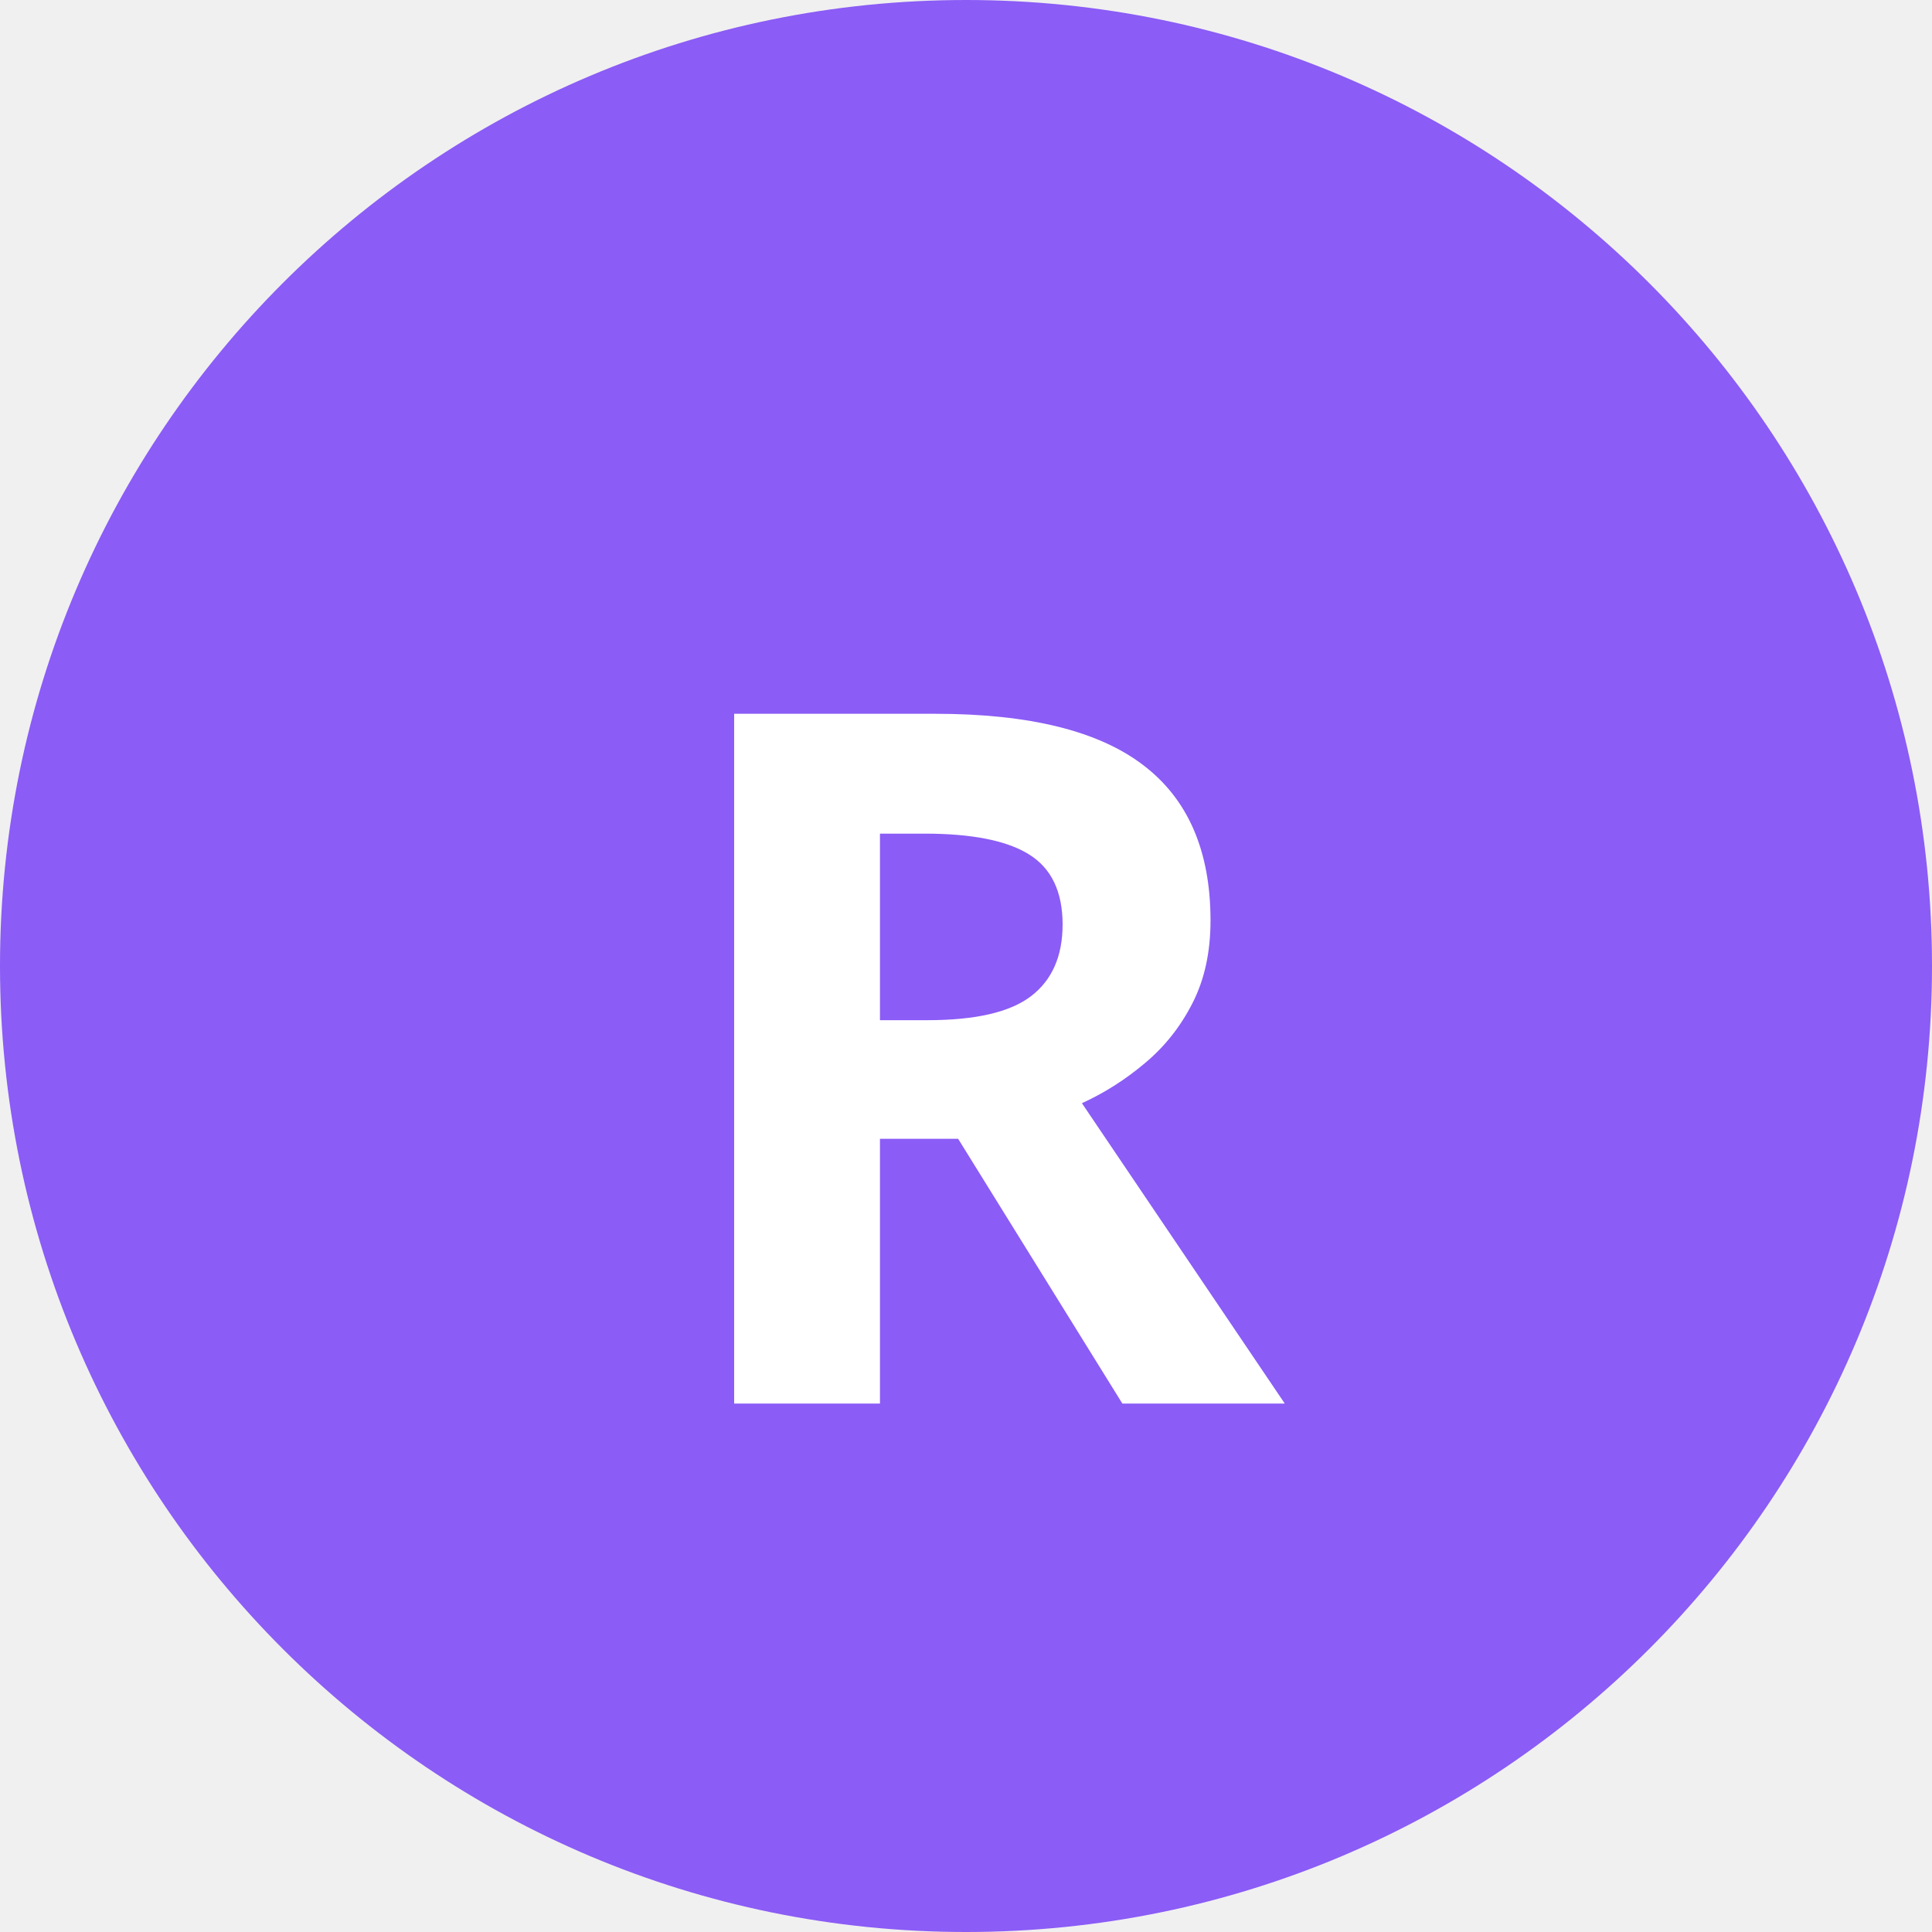
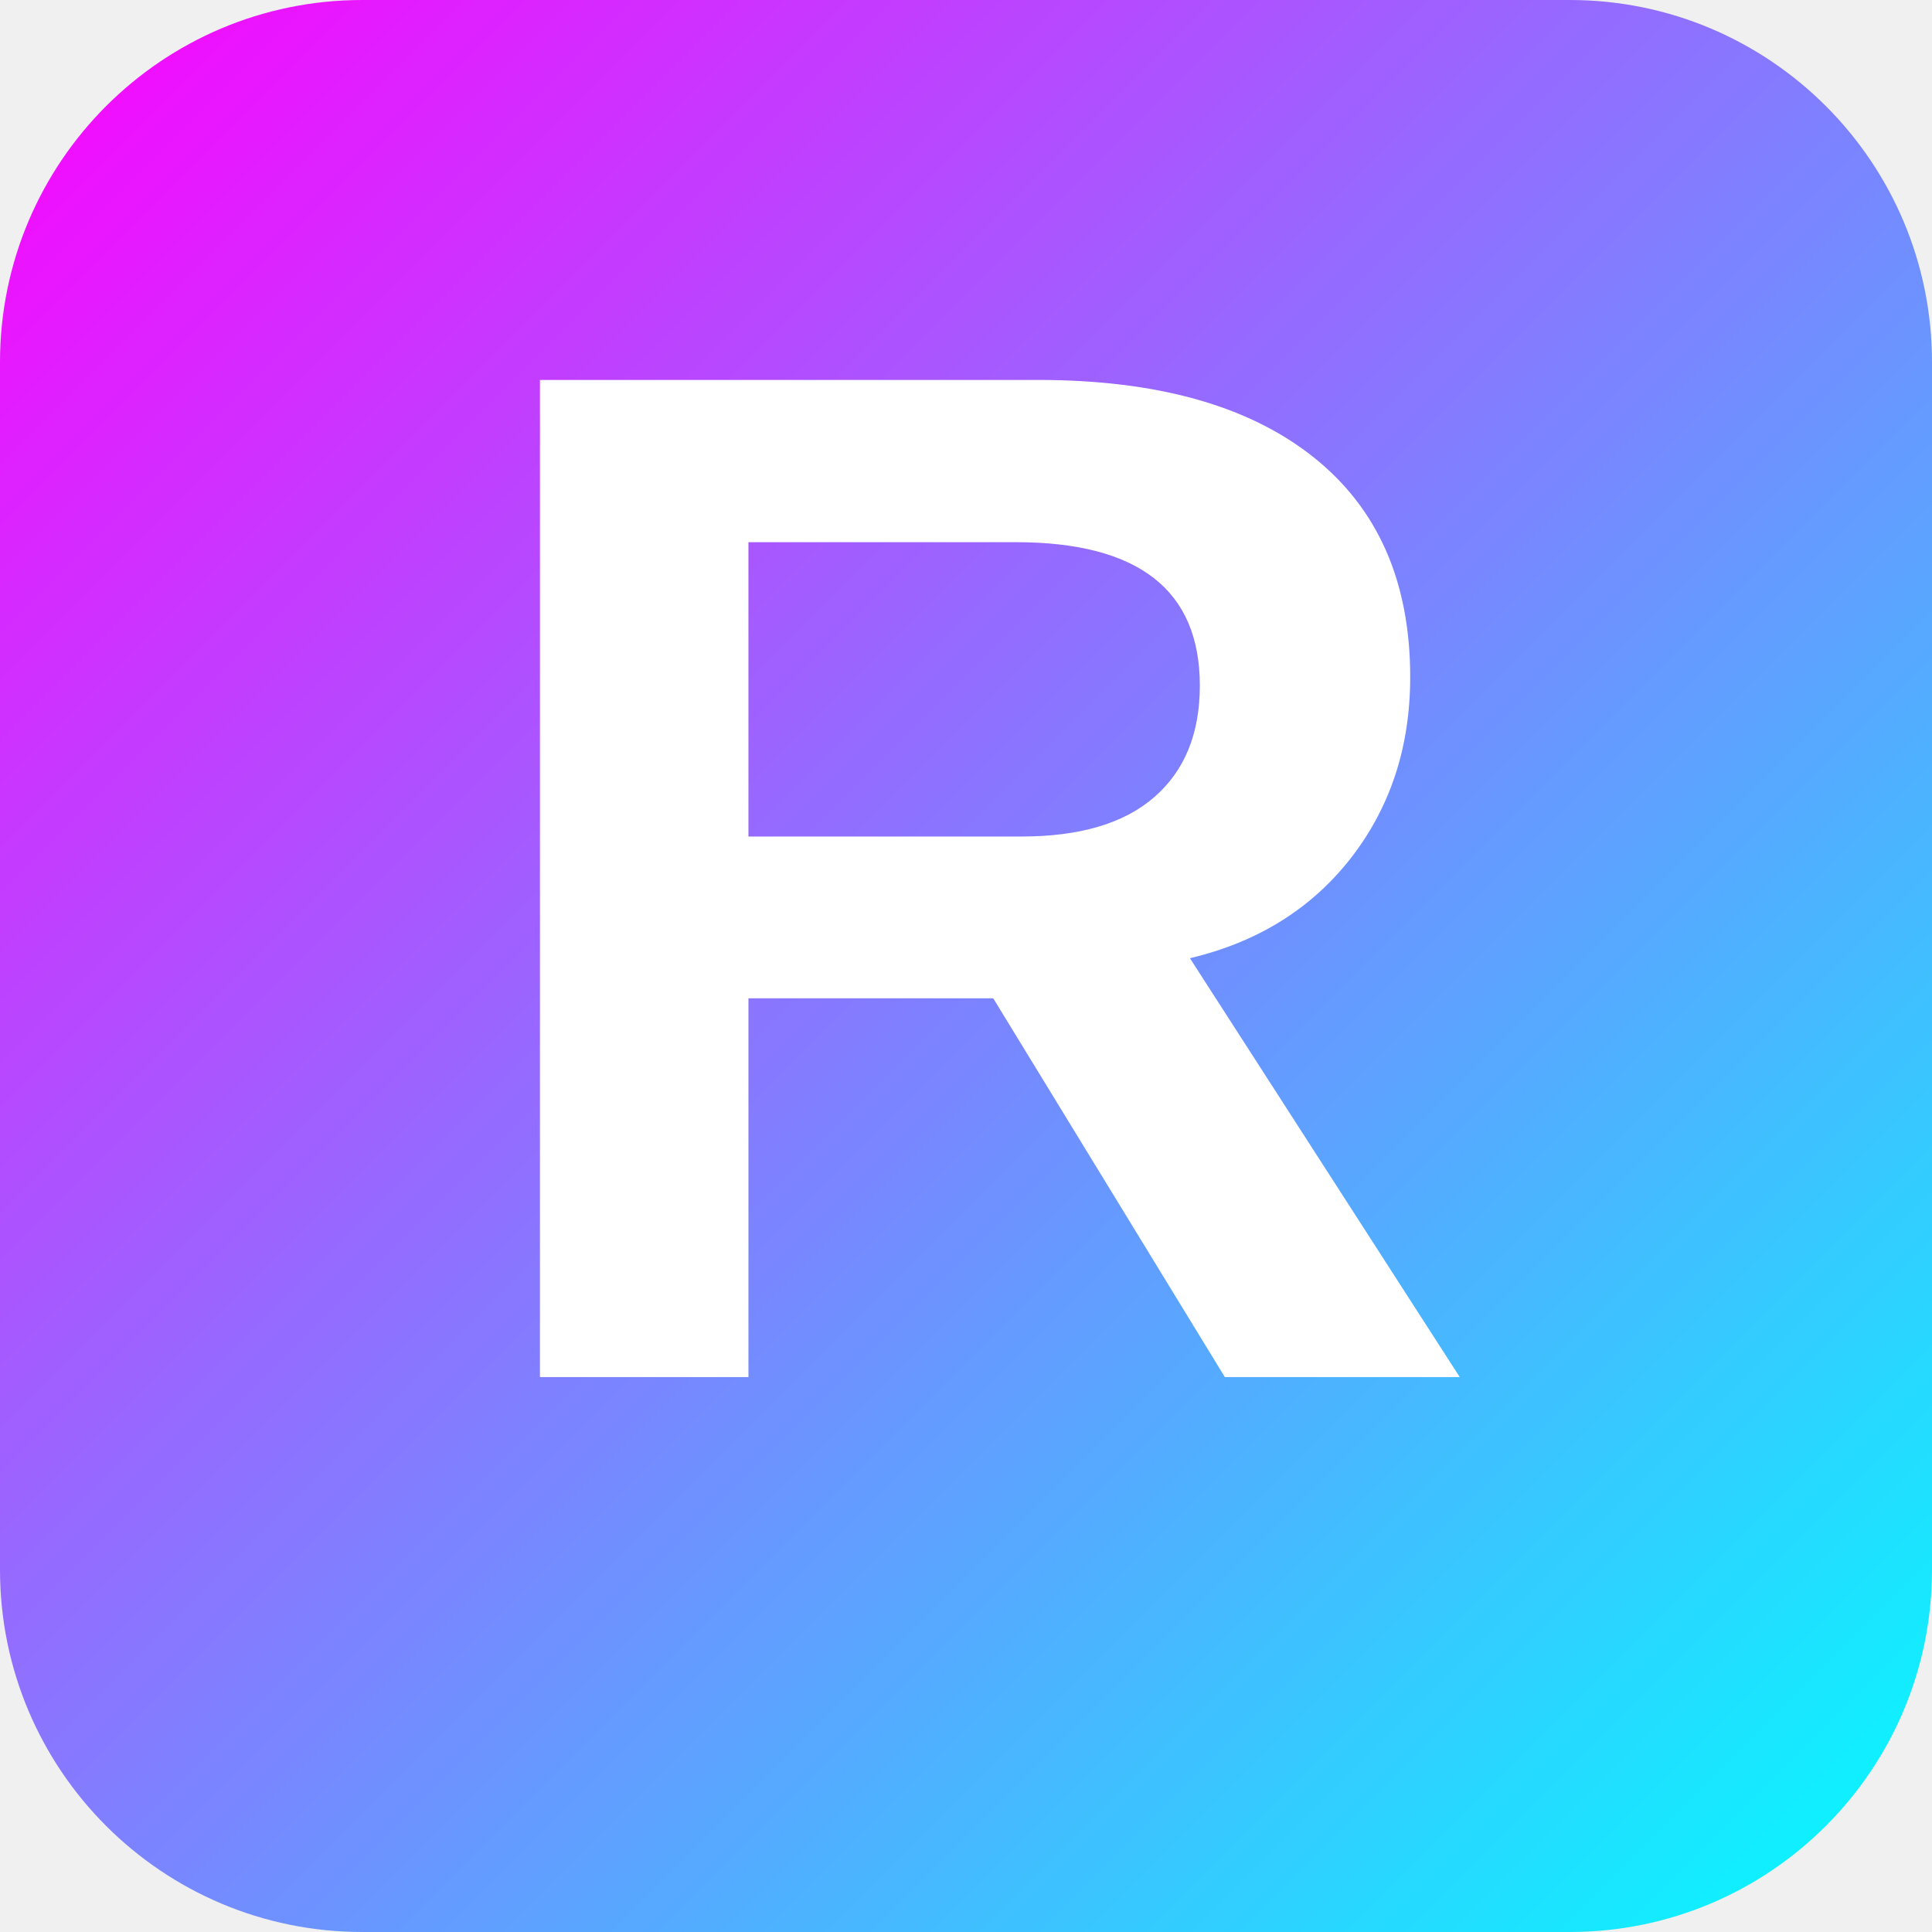
- <svg xmlns="http://www.w3.org/2000/svg" viewBox="0 0 100 100">
-   <circle cx="50" cy="50" r="50" fill="#8B5CF6" />
-   <text x="50" y="55" font-family="Verdana, sans-serif" font-size="50" font-weight="bold" fill="white" text-anchor="middle" dominant-baseline="middle">R</text>
+ <svg xmlns="http://www.w3.org/2000/svg" width="64" height="64" viewBox="0 0 64 64" fill="none">
+   <defs>
+     <linearGradient id="grad1" x1="0%" y1="0%" x2="100%" y2="100%">
+       <stop offset="0%" style="stop-color:rgb(255,0,255);stop-opacity:1" />
+       <stop offset="100%" style="stop-color:rgb(0,255,255);stop-opacity:1" />
+     </linearGradient>
+   </defs>
+   <rect width="64" height="64" rx="12" fill="url(#grad1)" />
+   <text x="50%" y="50%" dominant-baseline="middle" text-anchor="middle" font-family="Arial, sans-serif" font-size="48" font-weight="bold" fill="white">R</text>
</svg>
